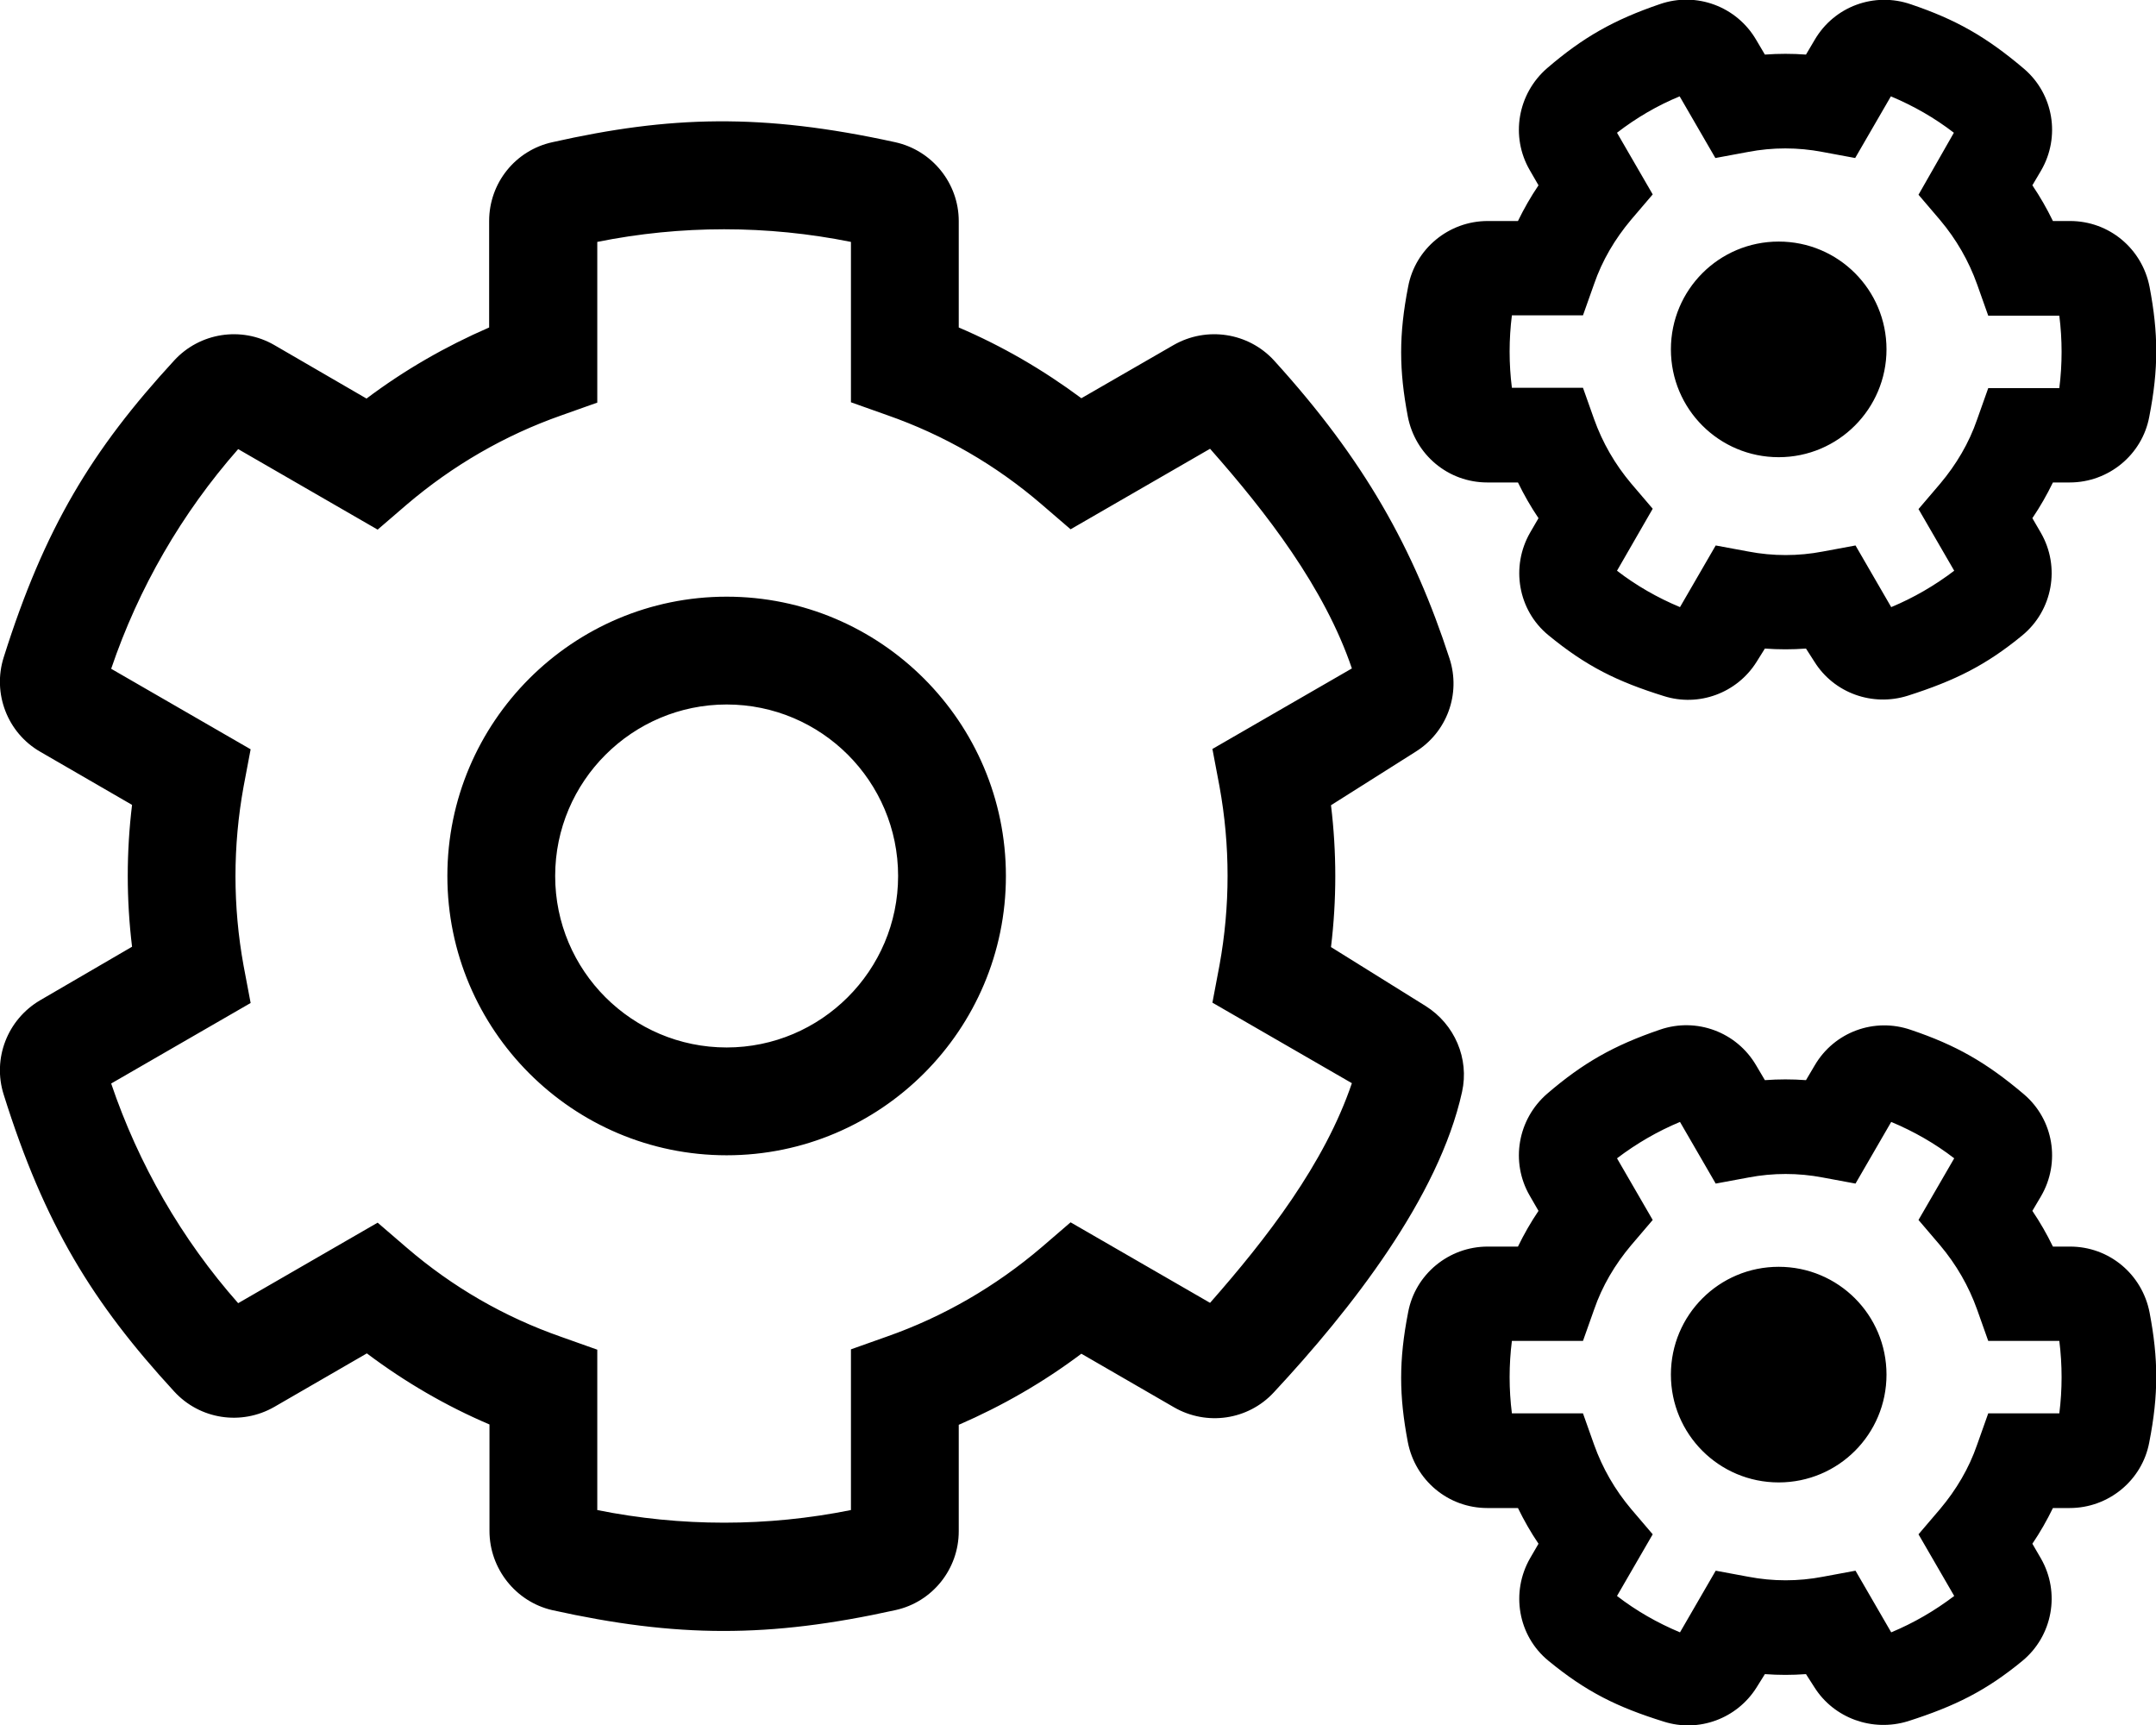
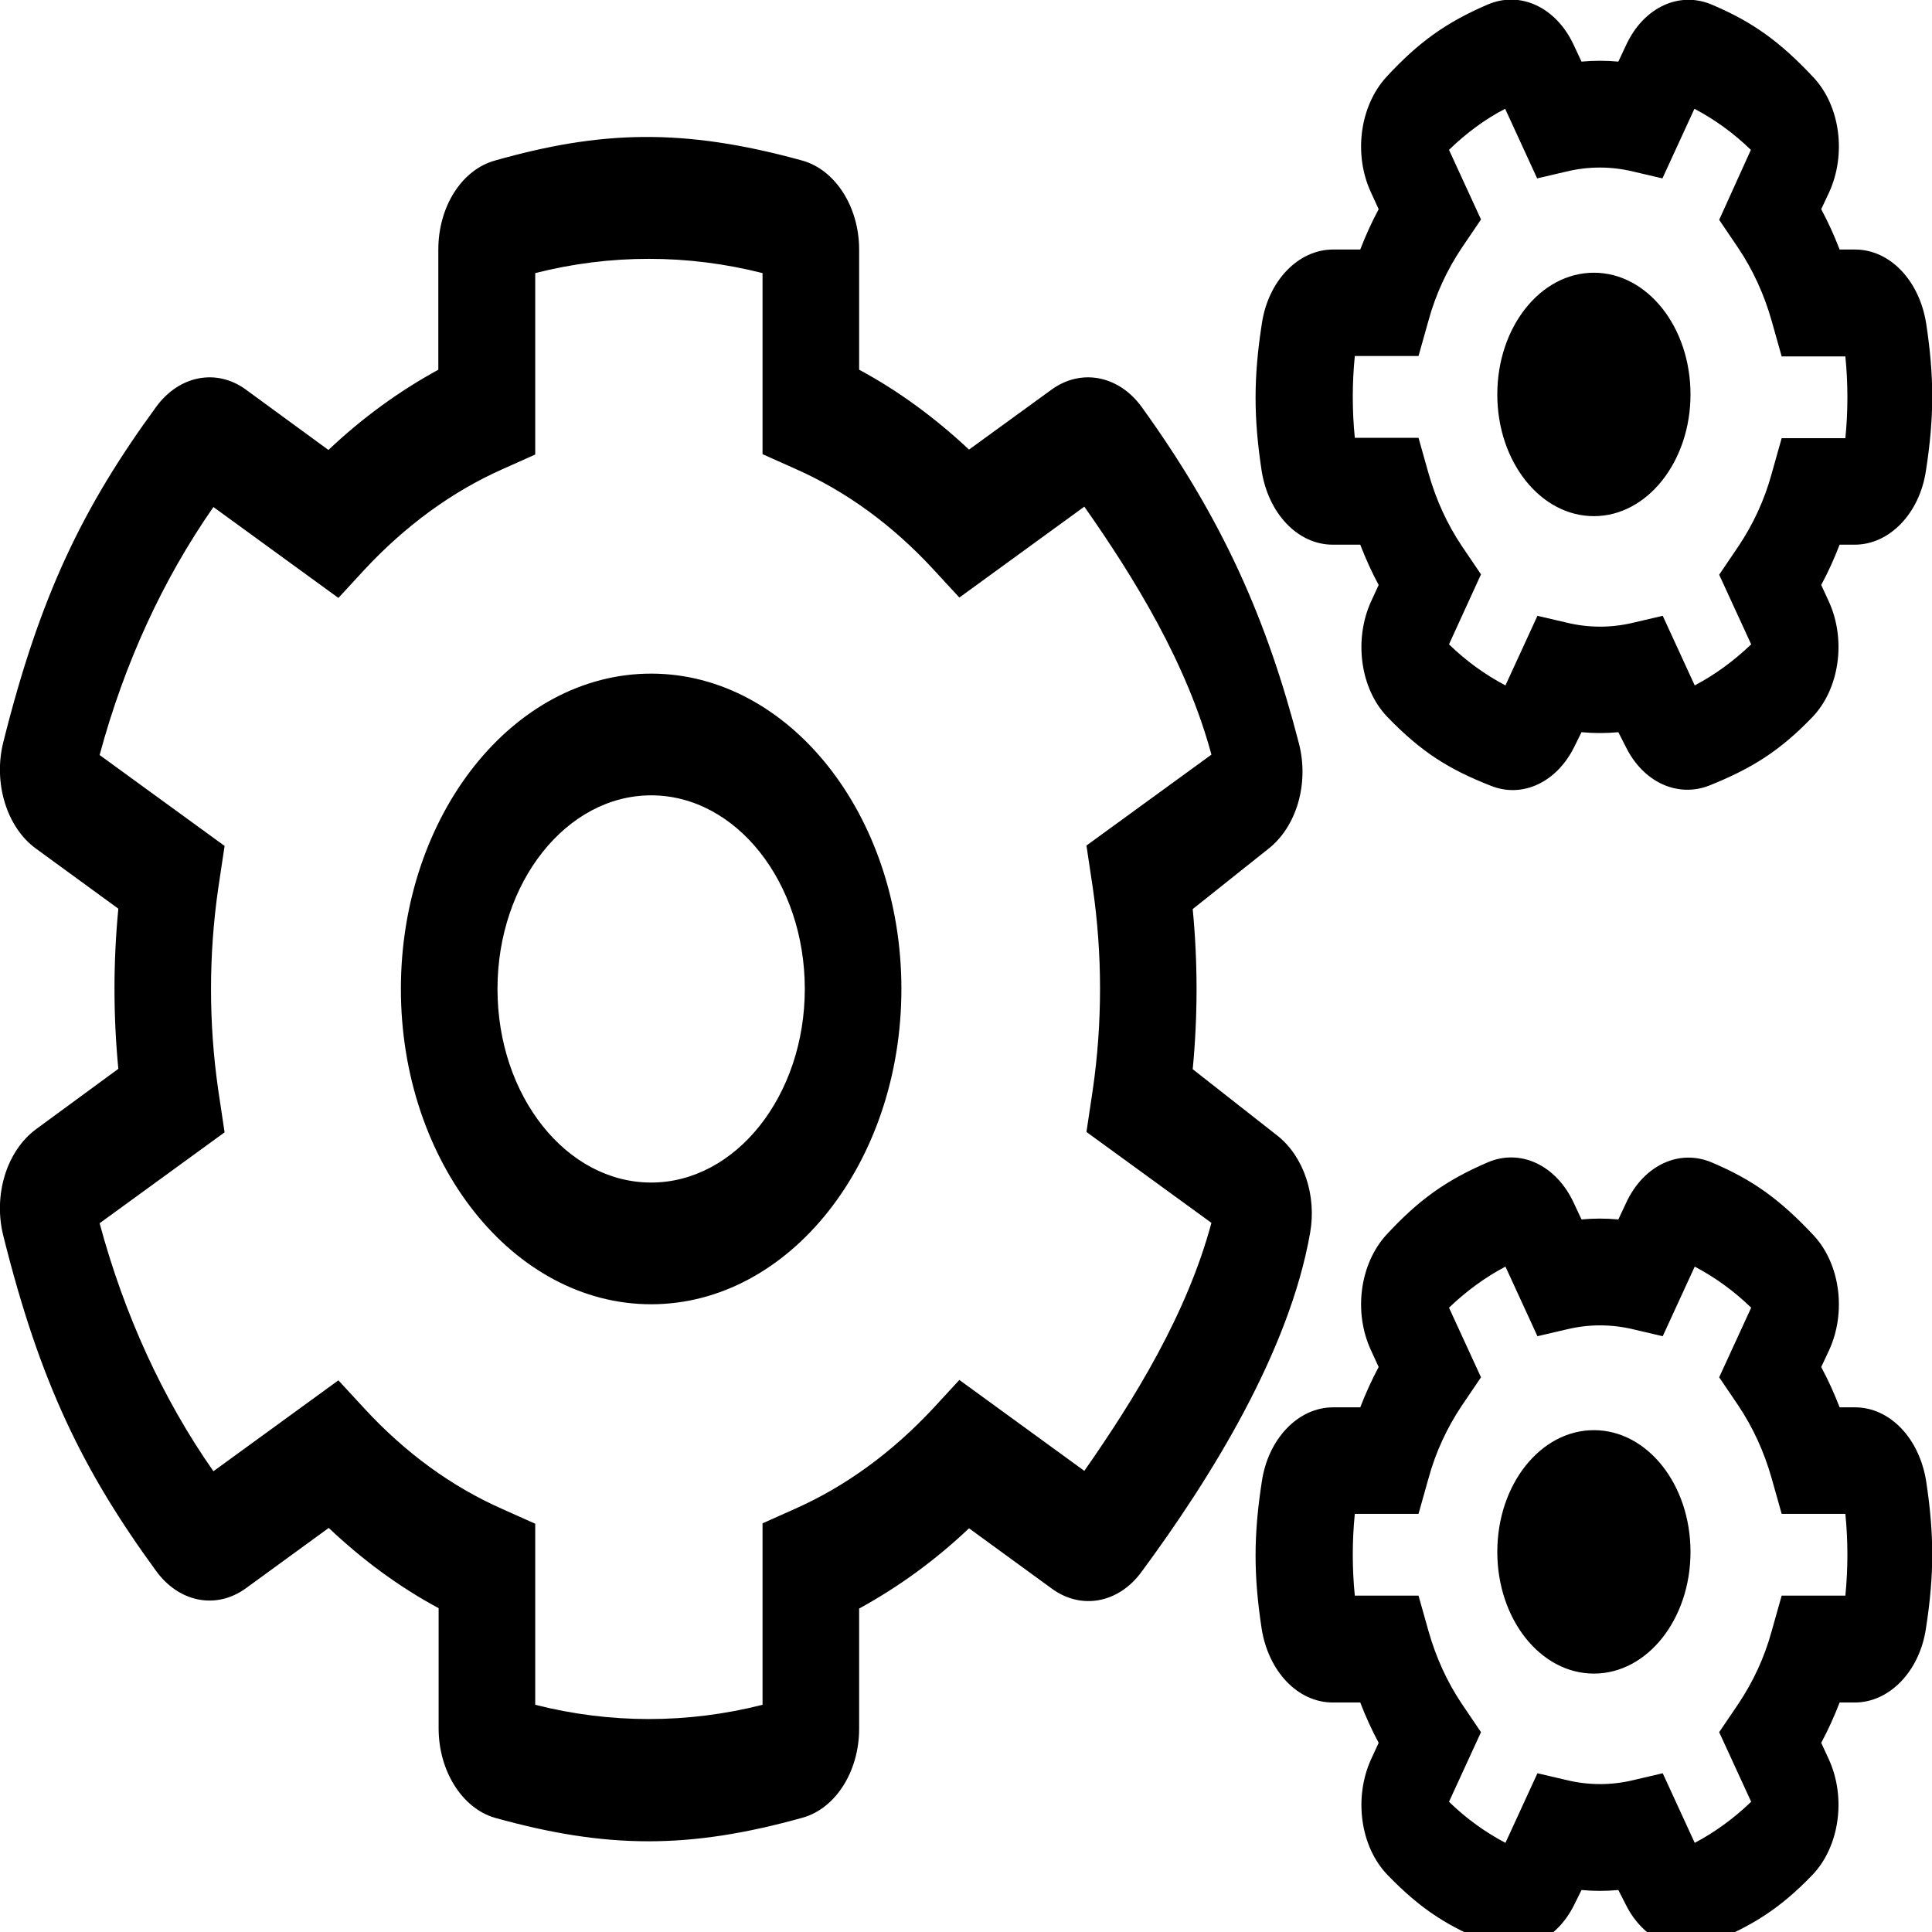
- <svg xmlns="http://www.w3.org/2000/svg" viewBox="0 0 640 512">
-   <path d="M538.6 196.4l-2.5-3.9c-4.1.3-8.1.3-12.2 0l-2.5 4c-5.8 9.2-17.1 13.4-27.5 10.1-13.8-4.3-23-8.8-34.3-18.1-9-7.4-11.2-20.3-5.4-30.4l2.5-4.3c-2.3-3.4-4.3-6.9-6.1-10.6h-9.1c-11.6 0-21.4-8.2-23.6-19.6-2.6-13.7-2.7-24.2.1-38.5 2.1-11.3 12.1-19.5 23.6-19.5h9c1.8-3.7 3.8-7.2 6.1-10.6l-2.6-4.5c-5.8-10-3.6-22.7 5.2-30.3 10.6-9.1 19.7-14.3 33.5-19 10.8-3.7 22.7.7 28.5 10.6l2.6 4.4c4.1-.3 8.1-.3 12.2 0l2.6-4.4c5.8-9.9 17.7-14.3 28.6-10.5 13.3 4.5 22.3 9.6 33.5 19.1 8.8 7.5 10.9 20.2 5.1 30.2l-2.6 4.4c2.3 3.4 4.3 6.9 6.1 10.6h5.1c11.6 0 21.4 8.2 23.6 19.6 2.6 13.7 2.7 24.2-.1 38.5-2.1 11.3-12.1 19.5-23.6 19.5h-5c-1.8 3.7-3.8 7.2-6.1 10.6l2.5 4.3c5.9 10.2 3.5 23.1-5.5 30.5-10.7 8.8-19.9 13.4-34 17.9-10.5 3.3-21.9-.8-27.7-10.1zm12.2-34.5l10.6 18.3c6.7-2.8 12.9-6.4 18.7-10.8l-10.6-18.3 6.4-7.5c4.8-5.7 8.6-12.1 11-19.1l3.3-9.3h21.1c.9-7.1.9-14.4 0-21.5h-21.1l-3.3-9.3c-2.5-7-6.2-13.4-11-19.1l-6.4-7.5L580 39.4c-5.7-4.4-12-8-18.7-10.8l-10.6 18.3-9.7-1.8c-7.3-1.4-14.8-1.4-22.1 0l-9.7 1.8-10.6-18.3C492 31.3 485.7 35 480 39.4l10.6 18.3-6.4 7.5c-4.8 5.7-8.6 12.1-11 19.1l-3.3 9.3h-21.1c-.9 7.1-.9 14.4 0 21.5h21.1l3.3 9.3c2.5 7 6.2 13.4 11 19.1l6.4 7.5-10.6 18.4c5.7 4.4 12 8 18.7 10.8l10.6-18.3 9.7 1.8c7.3 1.4 14.8 1.4 22.1 0l9.7-1.8zM145.3 454.4v-31.6c-12.9-5.5-25.1-12.6-36.4-21.1l-27.5 15.9c-9.8 5.6-22.1 3.7-29.7-4.6-24.2-26.3-38.5-49.5-50.6-88.1-3.4-10.7 1.1-22.3 10.8-28L39.2 281c-1.7-14-1.7-28.1 0-42.1l-27.3-15.8c-9.7-5.6-14.2-17.3-10.8-28 12.1-38.4 26.2-61.6 50.6-88.1 7.6-8.3 20-10.2 29.7-4.6l27.4 15.9c11.3-8.5 23.5-15.5 36.4-21.1V65.6c0-11.3 7.8-21 18.8-23.4 34.7-7.8 62-8.7 101.7 0 11 2.4 18.9 12.2 18.9 23.4v31.6c12.9 5.5 25.1 12.6 36.4 21l27.4-15.8c9.8-5.6 22.2-3.7 29.8 4.6 26.9 29.6 41.5 55.9 52.1 88.5 3.4 10.5-.8 21.9-10.2 27.7l-25 15.8c1.7 14 1.7 28.1 0 42.1l28.1 17.5c8.6 5.4 13 15.6 10.8 25.5-6.9 31.3-33 64.6-55.9 89.2-7.6 8.2-19.9 10-29.6 4.4L321 401.8c-11.3 8.5-23.5 15.5-36.4 21.1v31.6c0 11.2-7.8 21-18.8 23.4-37.5 8.3-64.9 8.2-101.9 0-10.8-2.5-18.6-12.3-18.6-23.5zm32-6.2c24.8 5 50.5 5 75.3 0v-47.7l10.7-3.8c16.8-5.9 32.3-14.9 45.9-26.5l8.6-7.4 41.4 23.9c16.8-19.1 34-41.3 42.1-65.2l-41.4-23.9 2.1-11.1c3.2-17.6 3.2-35.5 0-53.1l-2.1-11.1 41.4-23.9c-8.1-23.9-25.3-46.2-42.1-65.2l-41.4 23.9-8.6-7.4c-13.6-11.7-29-20.6-45.9-26.5l-10.7-3.8V71.8c-24.8-5-50.5-5-75.3 0v47.7l-10.7 3.8c-16.8 5.9-32.3 14.9-45.9 26.5l-8.6 7.4-41.4-23.9A192.19 192.19 0 0 0 33 198.5l41.4 23.9-2.1 11.1c-3.2 17.6-3.2 35.5 0 53.1l2.1 11.1L33 321.6c8.1 23.9 20.9 46.2 37.7 65.2l41.4-23.9 8.6 7.4c13.6 11.7 29 20.6 45.9 26.5l10.7 3.8v47.6zm38.4-105.3c-45.7 0-82.9-37.2-82.9-82.9s37.2-82.9 82.9-82.9 82.9 37.2 82.9 82.9-37.2 82.9-82.9 82.9zm0-133.8c-28 0-50.9 22.8-50.9 50.9s22.8 50.9 50.9 50.9c28 0 50.9-22.8 50.9-50.9s-22.8-50.9-50.9-50.9zm322.9 291.7l-2.5-3.9c-4.1.3-8.1.3-12.2 0l-2.5 4c-5.8 9.2-17.1 13.4-27.5 10.1-13.8-4.3-23-8.8-34.3-18.1-9-7.4-11.2-20.3-5.4-30.4l2.5-4.3c-2.3-3.4-4.3-6.9-6.1-10.6h-9.1c-11.6 0-21.4-8.2-23.6-19.6-2.6-13.7-2.7-24.2.1-38.5 2.1-11.3 12.1-19.5 23.6-19.5h9c1.8-3.7 3.8-7.2 6.1-10.6l-2.6-4.5c-5.8-10-3.6-22.7 5.2-30.3 10.6-9.1 19.7-14.3 33.5-19 10.8-3.7 22.7.7 28.5 10.6l2.6 4.4c4.1-.3 8.1-.3 12.2 0l2.6-4.4c5.8-9.9 17.7-14.3 28.6-10.5 13.3 4.5 22.3 9.6 33.5 19.1 8.8 7.5 10.9 20.2 5.1 30.2l-2.6 4.4c2.3 3.4 4.3 6.9 6.1 10.6h5.1c11.6 0 21.4 8.2 23.6 19.6 2.6 13.7 2.7 24.2-.1 38.5-2.1 11.3-12.1 19.5-23.6 19.5h-5c-1.8 3.7-3.8 7.2-6.1 10.6l2.5 4.3c5.9 10.2 3.5 23.1-5.5 30.5-10.7 8.8-19.9 13.4-34 17.9-10.5 3.2-21.9-.9-27.7-10.1zm12.2-34.6l10.6 18.3c6.7-2.8 12.9-6.4 18.7-10.8l-10.6-18.3 6.4-7.5c4.8-5.7 8.6-12.1 11-19.1l3.3-9.3h21.1c.9-7.1.9-14.4 0-21.5h-21.1l-3.3-9.3c-2.5-7-6.2-13.4-11-19.1l-6.4-7.5 10.6-18.3c-5.7-4.4-12-8-18.7-10.8l-10.6 18.3-9.7-1.8c-7.3-1.4-14.8-1.4-22.1 0l-9.7 1.8-10.6-18.3c-6.7 2.8-12.9 6.4-18.7 10.8l10.6 18.3-6.4 7.5c-4.8 5.7-8.6 12.1-11 19.1l-3.3 9.3h-21.1c-.9 7.1-.9 14.4 0 21.5h21.1l3.3 9.3c2.5 7 6.2 13.4 11 19.1l6.4 7.5-10.6 18.3c5.7 4.4 12 8 18.7 10.8l10.6-18.3 9.7 1.8c7.3 1.4 14.8 1.4 22.1 0l9.7-1.8zM560 408c0-17.7-14.3-32-32-32s-32 14.3-32 32 14.3 32 32 32 32-14.3 32-32zm0-304.3c0-17.7-14.3-32-32-32s-32 14.3-32 32 14.3 32 32 32 32-14.4 32-32z" />
+ <svg xmlns="http://www.w3.org/2000/svg" viewBox="0 0 640 640">
+   <path transform="translate(0,0),scale(1,1.26)" d="M538.6 196.4l-2.5-3.9c-4.1.3-8.1.3-12.2 0l-2.5 4c-5.8 9.2-17.1 13.4-27.5 10.1-13.8-4.3-23-8.8-34.3-18.1-9-7.4-11.2-20.3-5.4-30.4l2.5-4.3c-2.3-3.4-4.3-6.9-6.1-10.6h-9.1c-11.6 0-21.4-8.2-23.6-19.6-2.6-13.7-2.7-24.2.1-38.5 2.1-11.3 12.1-19.5 23.6-19.5h9c1.8-3.7 3.8-7.2 6.1-10.6l-2.6-4.5c-5.8-10-3.6-22.7 5.2-30.3 10.6-9.1 19.7-14.3 33.5-19 10.8-3.7 22.7.7 28.5 10.6l2.6 4.4c4.1-.3 8.1-.3 12.2 0l2.6-4.4c5.8-9.9 17.7-14.3 28.6-10.5 13.3 4.5 22.3 9.6 33.5 19.1 8.8 7.5 10.9 20.2 5.1 30.2l-2.6 4.4c2.3 3.4 4.3 6.9 6.1 10.6h5.1c11.6 0 21.4 8.2 23.6 19.6 2.6 13.7 2.7 24.2-.1 38.5-2.1 11.3-12.1 19.5-23.6 19.5h-5c-1.8 3.7-3.8 7.2-6.1 10.6l2.5 4.3c5.9 10.2 3.5 23.1-5.5 30.5-10.7 8.8-19.9 13.4-34 17.9-10.5 3.3-21.9-.8-27.7-10.1zm12.2-34.5l10.6 18.3c6.7-2.8 12.9-6.4 18.7-10.8l-10.6-18.3 6.4-7.5c4.8-5.7 8.6-12.1 11-19.1l3.3-9.3h21.1c.9-7.1.9-14.4 0-21.5h-21.1l-3.3-9.3c-2.5-7-6.2-13.4-11-19.1l-6.4-7.5L580 39.4c-5.7-4.4-12-8-18.7-10.8l-10.6 18.3-9.7-1.8c-7.3-1.4-14.8-1.4-22.1 0l-9.7 1.8-10.6-18.3C492 31.3 485.7 35 480 39.4l10.6 18.3-6.4 7.5c-4.8 5.7-8.6 12.1-11 19.1l-3.3 9.3h-21.1c-.9 7.1-.9 14.4 0 21.5h21.1l3.3 9.3c2.5 7 6.2 13.4 11 19.1l6.4 7.5-10.6 18.4c5.7 4.4 12 8 18.7 10.8l10.6-18.3 9.7 1.8c7.3 1.4 14.8 1.4 22.1 0l9.7-1.8zM145.3 454.4v-31.6c-12.9-5.5-25.1-12.6-36.4-21.1l-27.5 15.9c-9.8 5.6-22.1 3.7-29.7-4.6-24.2-26.3-38.5-49.5-50.6-88.1-3.4-10.7 1.1-22.3 10.8-28L39.2 281c-1.7-14-1.7-28.1 0-42.1l-27.3-15.8c-9.7-5.6-14.2-17.3-10.8-28 12.1-38.4 26.2-61.6 50.6-88.1 7.6-8.3 20-10.2 29.7-4.6l27.4 15.9c11.3-8.5 23.5-15.5 36.4-21.1V65.6c0-11.3 7.8-21 18.8-23.4 34.7-7.8 62-8.7 101.7 0 11 2.4 18.9 12.2 18.9 23.4v31.6c12.9 5.5 25.1 12.6 36.4 21l27.4-15.8c9.8-5.6 22.2-3.7 29.8 4.6 26.9 29.6 41.5 55.9 52.1 88.5 3.4 10.5-.8 21.9-10.2 27.7l-25 15.8c1.7 14 1.7 28.1 0 42.1l28.1 17.5c8.6 5.4 13 15.6 10.8 25.5-6.9 31.3-33 64.6-55.9 89.2-7.6 8.2-19.9 10-29.6 4.4L321 401.8c-11.3 8.5-23.5 15.5-36.4 21.1v31.6c0 11.2-7.8 21-18.8 23.4-37.5 8.3-64.9 8.2-101.9 0-10.8-2.5-18.6-12.3-18.6-23.5zm32-6.2c24.8 5 50.5 5 75.3 0v-47.7l10.7-3.8c16.8-5.9 32.3-14.9 45.9-26.5l8.6-7.4 41.4 23.9c16.8-19.1 34-41.3 42.1-65.2l-41.4-23.9 2.1-11.1c3.2-17.6 3.2-35.5 0-53.1l-2.1-11.1 41.4-23.9c-8.1-23.9-25.3-46.2-42.1-65.2l-41.4 23.9-8.6-7.4c-13.6-11.7-29-20.6-45.9-26.5l-10.7-3.8V71.8c-24.8-5-50.5-5-75.3 0v47.7l-10.7 3.8c-16.8 5.9-32.3 14.9-45.9 26.5l-8.6 7.4-41.4-23.9A192.19 192.19 0 0 0 33 198.5l41.4 23.9-2.1 11.1c-3.2 17.6-3.2 35.5 0 53.1l2.1 11.1L33 321.6c8.1 23.9 20.9 46.2 37.7 65.2l41.4-23.9 8.6 7.4c13.6 11.7 29 20.6 45.9 26.5l10.7 3.8v47.6zm38.4-105.3c-45.7 0-82.9-37.2-82.9-82.9s37.2-82.9 82.9-82.9 82.9 37.2 82.9 82.9-37.2 82.9-82.9 82.9zm0-133.8c-28 0-50.9 22.8-50.9 50.9s22.8 50.9 50.9 50.9c28 0 50.9-22.8 50.9-50.9s-22.8-50.9-50.9-50.9zm322.9 291.7l-2.5-3.9c-4.1.3-8.1.3-12.2 0l-2.5 4c-5.8 9.2-17.1 13.4-27.5 10.1-13.8-4.3-23-8.8-34.3-18.1-9-7.4-11.2-20.3-5.4-30.4l2.5-4.3c-2.3-3.4-4.3-6.9-6.1-10.6h-9.1c-11.6 0-21.4-8.2-23.6-19.6-2.6-13.7-2.7-24.2.1-38.5 2.1-11.3 12.1-19.5 23.6-19.5h9c1.8-3.7 3.8-7.2 6.1-10.6l-2.6-4.5c-5.8-10-3.6-22.7 5.2-30.3 10.6-9.1 19.7-14.3 33.5-19 10.8-3.7 22.7.7 28.5 10.6l2.6 4.4c4.1-.3 8.1-.3 12.2 0l2.6-4.4c5.8-9.9 17.7-14.3 28.6-10.5 13.3 4.5 22.3 9.6 33.5 19.1 8.8 7.5 10.9 20.2 5.1 30.2l-2.6 4.4c2.3 3.4 4.3 6.9 6.1 10.6h5.1c11.6 0 21.4 8.2 23.6 19.6 2.6 13.7 2.7 24.2-.1 38.5-2.1 11.3-12.1 19.5-23.6 19.5h-5c-1.8 3.7-3.8 7.2-6.1 10.6l2.5 4.3c5.9 10.2 3.5 23.1-5.5 30.5-10.7 8.8-19.9 13.4-34 17.9-10.5 3.2-21.9-.9-27.7-10.1zm12.2-34.6l10.6 18.3c6.7-2.8 12.9-6.4 18.7-10.8l-10.6-18.3 6.4-7.5c4.8-5.7 8.6-12.1 11-19.1l3.3-9.3h21.1c.9-7.1.9-14.4 0-21.5h-21.1l-3.3-9.3c-2.5-7-6.2-13.4-11-19.1l-6.4-7.5 10.6-18.3c-5.7-4.4-12-8-18.7-10.8l-10.6 18.3-9.7-1.8c-7.3-1.4-14.8-1.4-22.1 0l-9.7 1.8-10.6-18.3c-6.7 2.8-12.9 6.4-18.7 10.8l10.6 18.3-6.4 7.5c-4.8 5.7-8.6 12.1-11 19.1l-3.3 9.3h-21.1c-.9 7.1-.9 14.4 0 21.5h21.1l3.3 9.3c2.5 7 6.2 13.4 11 19.1l6.4 7.5-10.6 18.3c5.7 4.4 12 8 18.7 10.8l10.6-18.3 9.7 1.8c7.3 1.4 14.8 1.4 22.1 0l9.7-1.8zM560 408c0-17.7-14.3-32-32-32s-32 14.3-32 32 14.3 32 32 32 32-14.3 32-32zm0-304.3c0-17.7-14.3-32-32-32s-32 14.3-32 32 14.3 32 32 32 32-14.4 32-32z" />
</svg>
